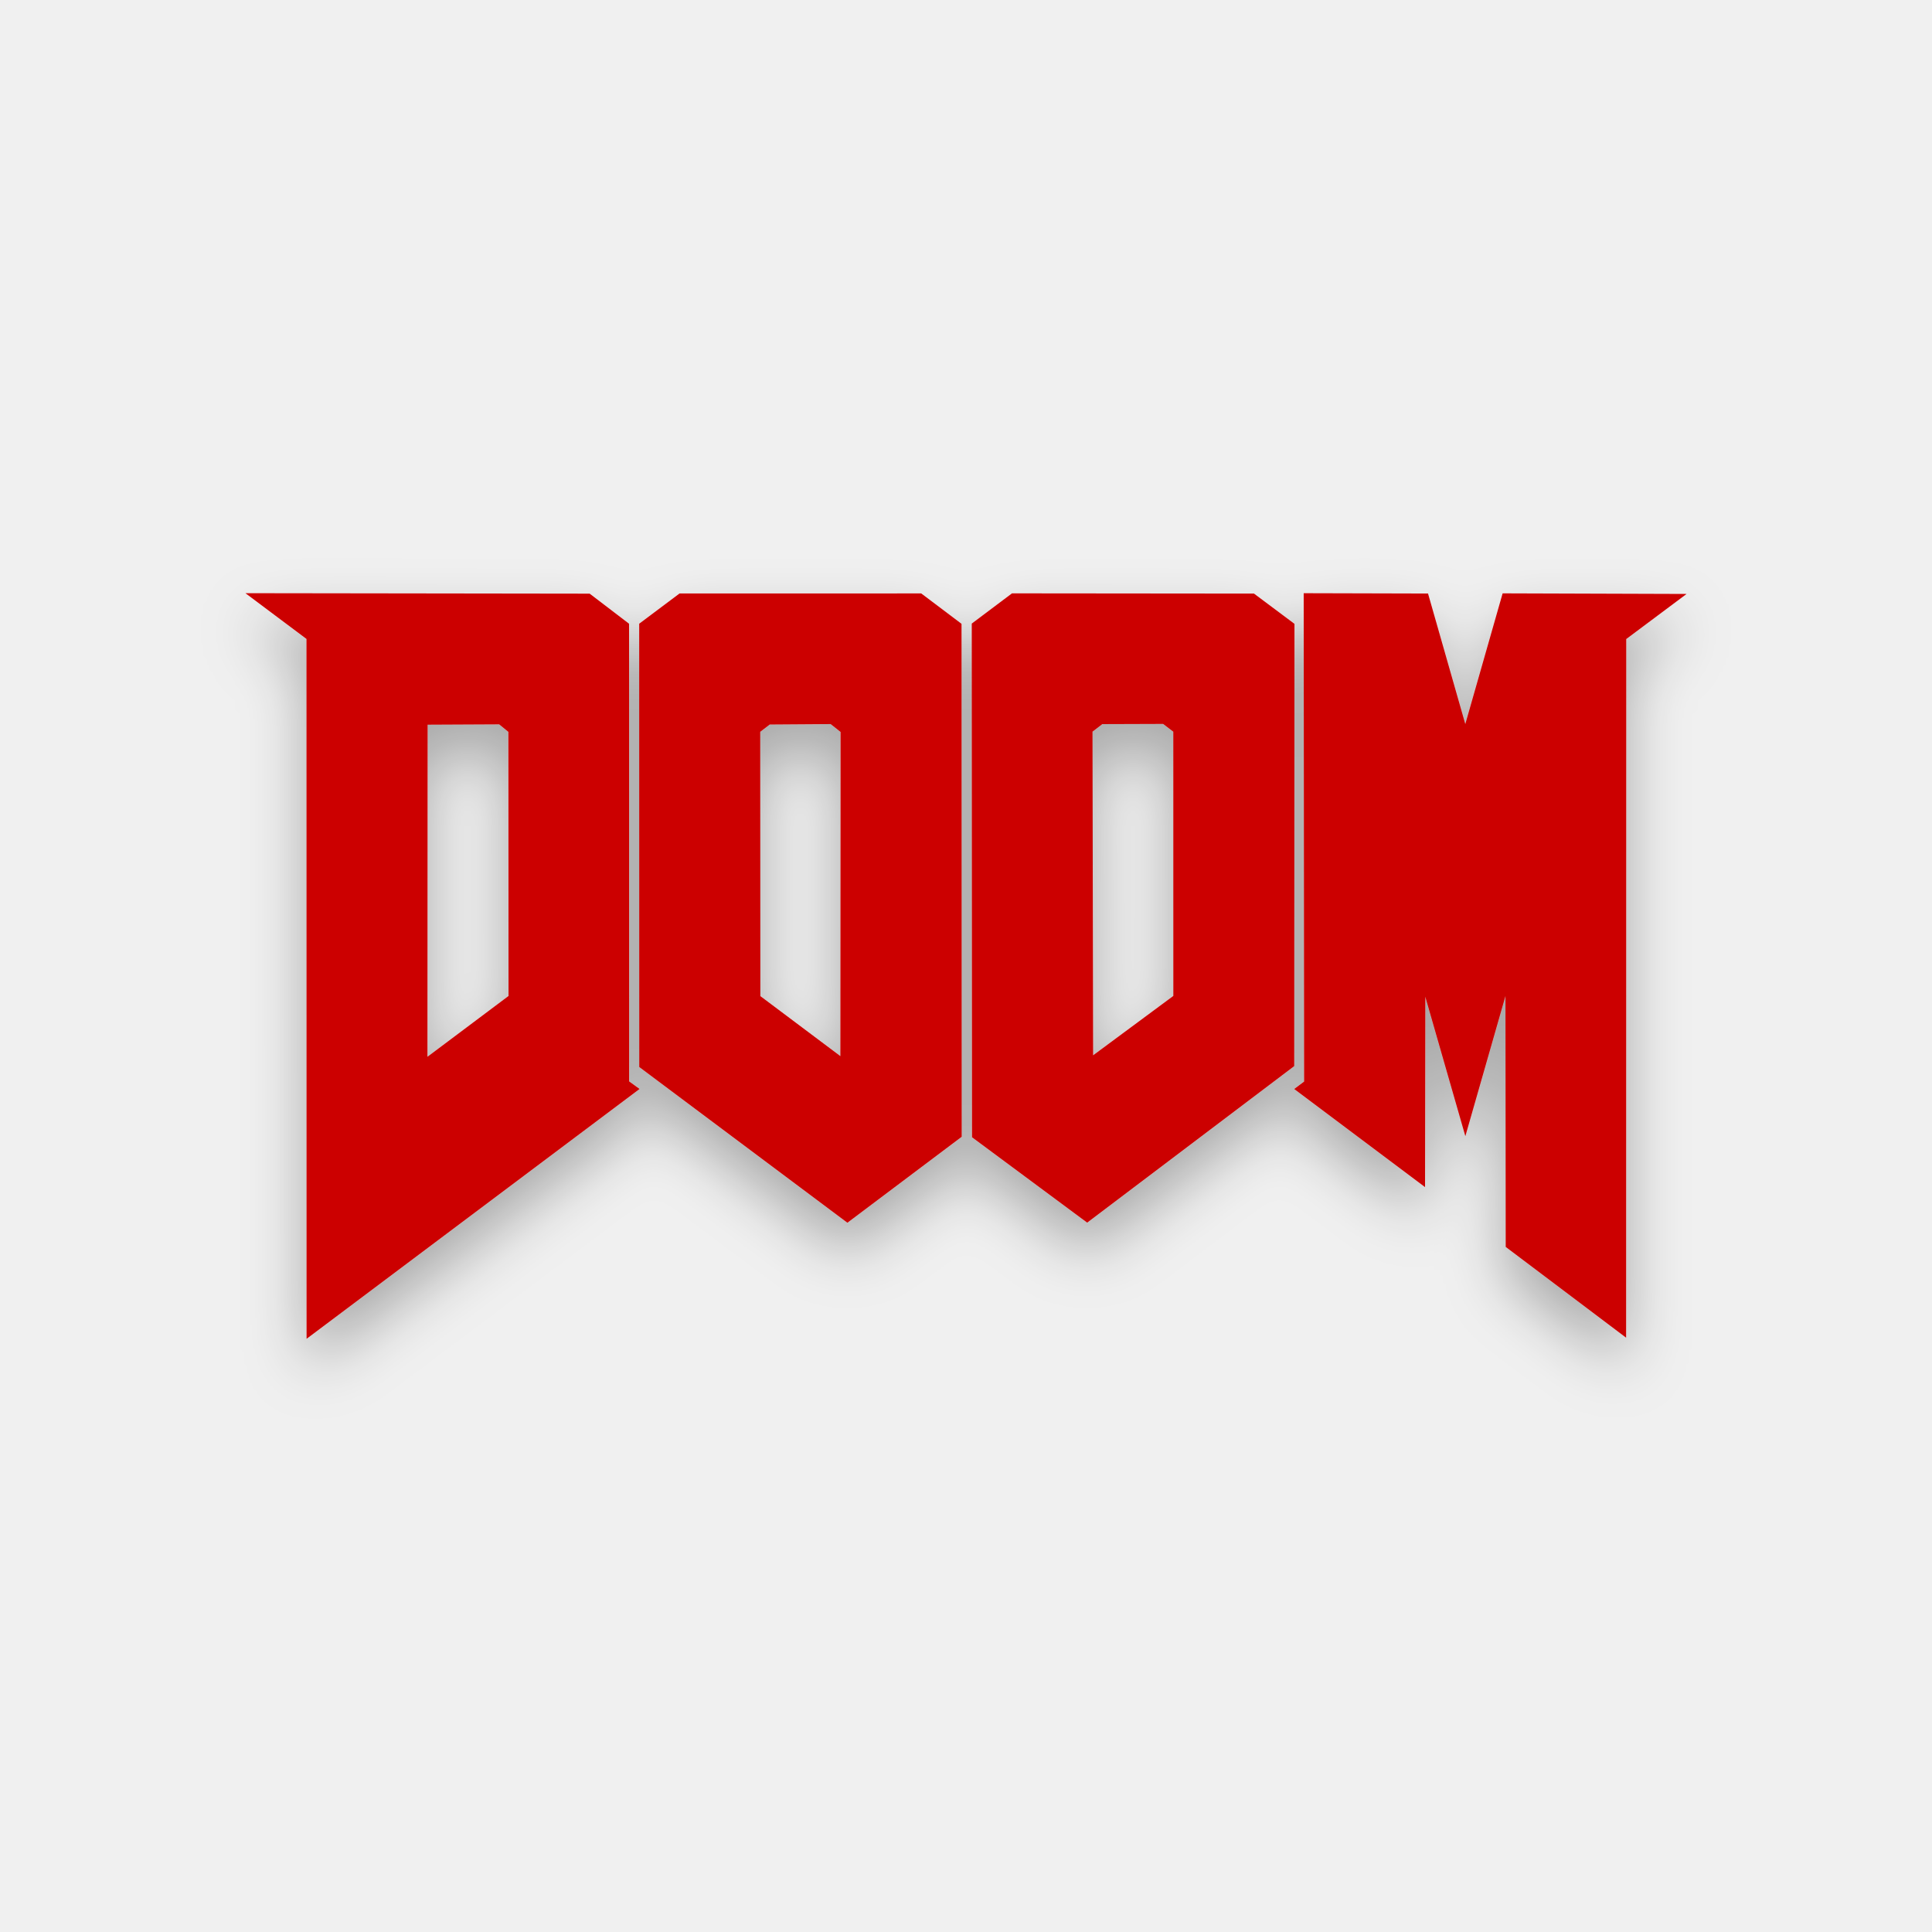
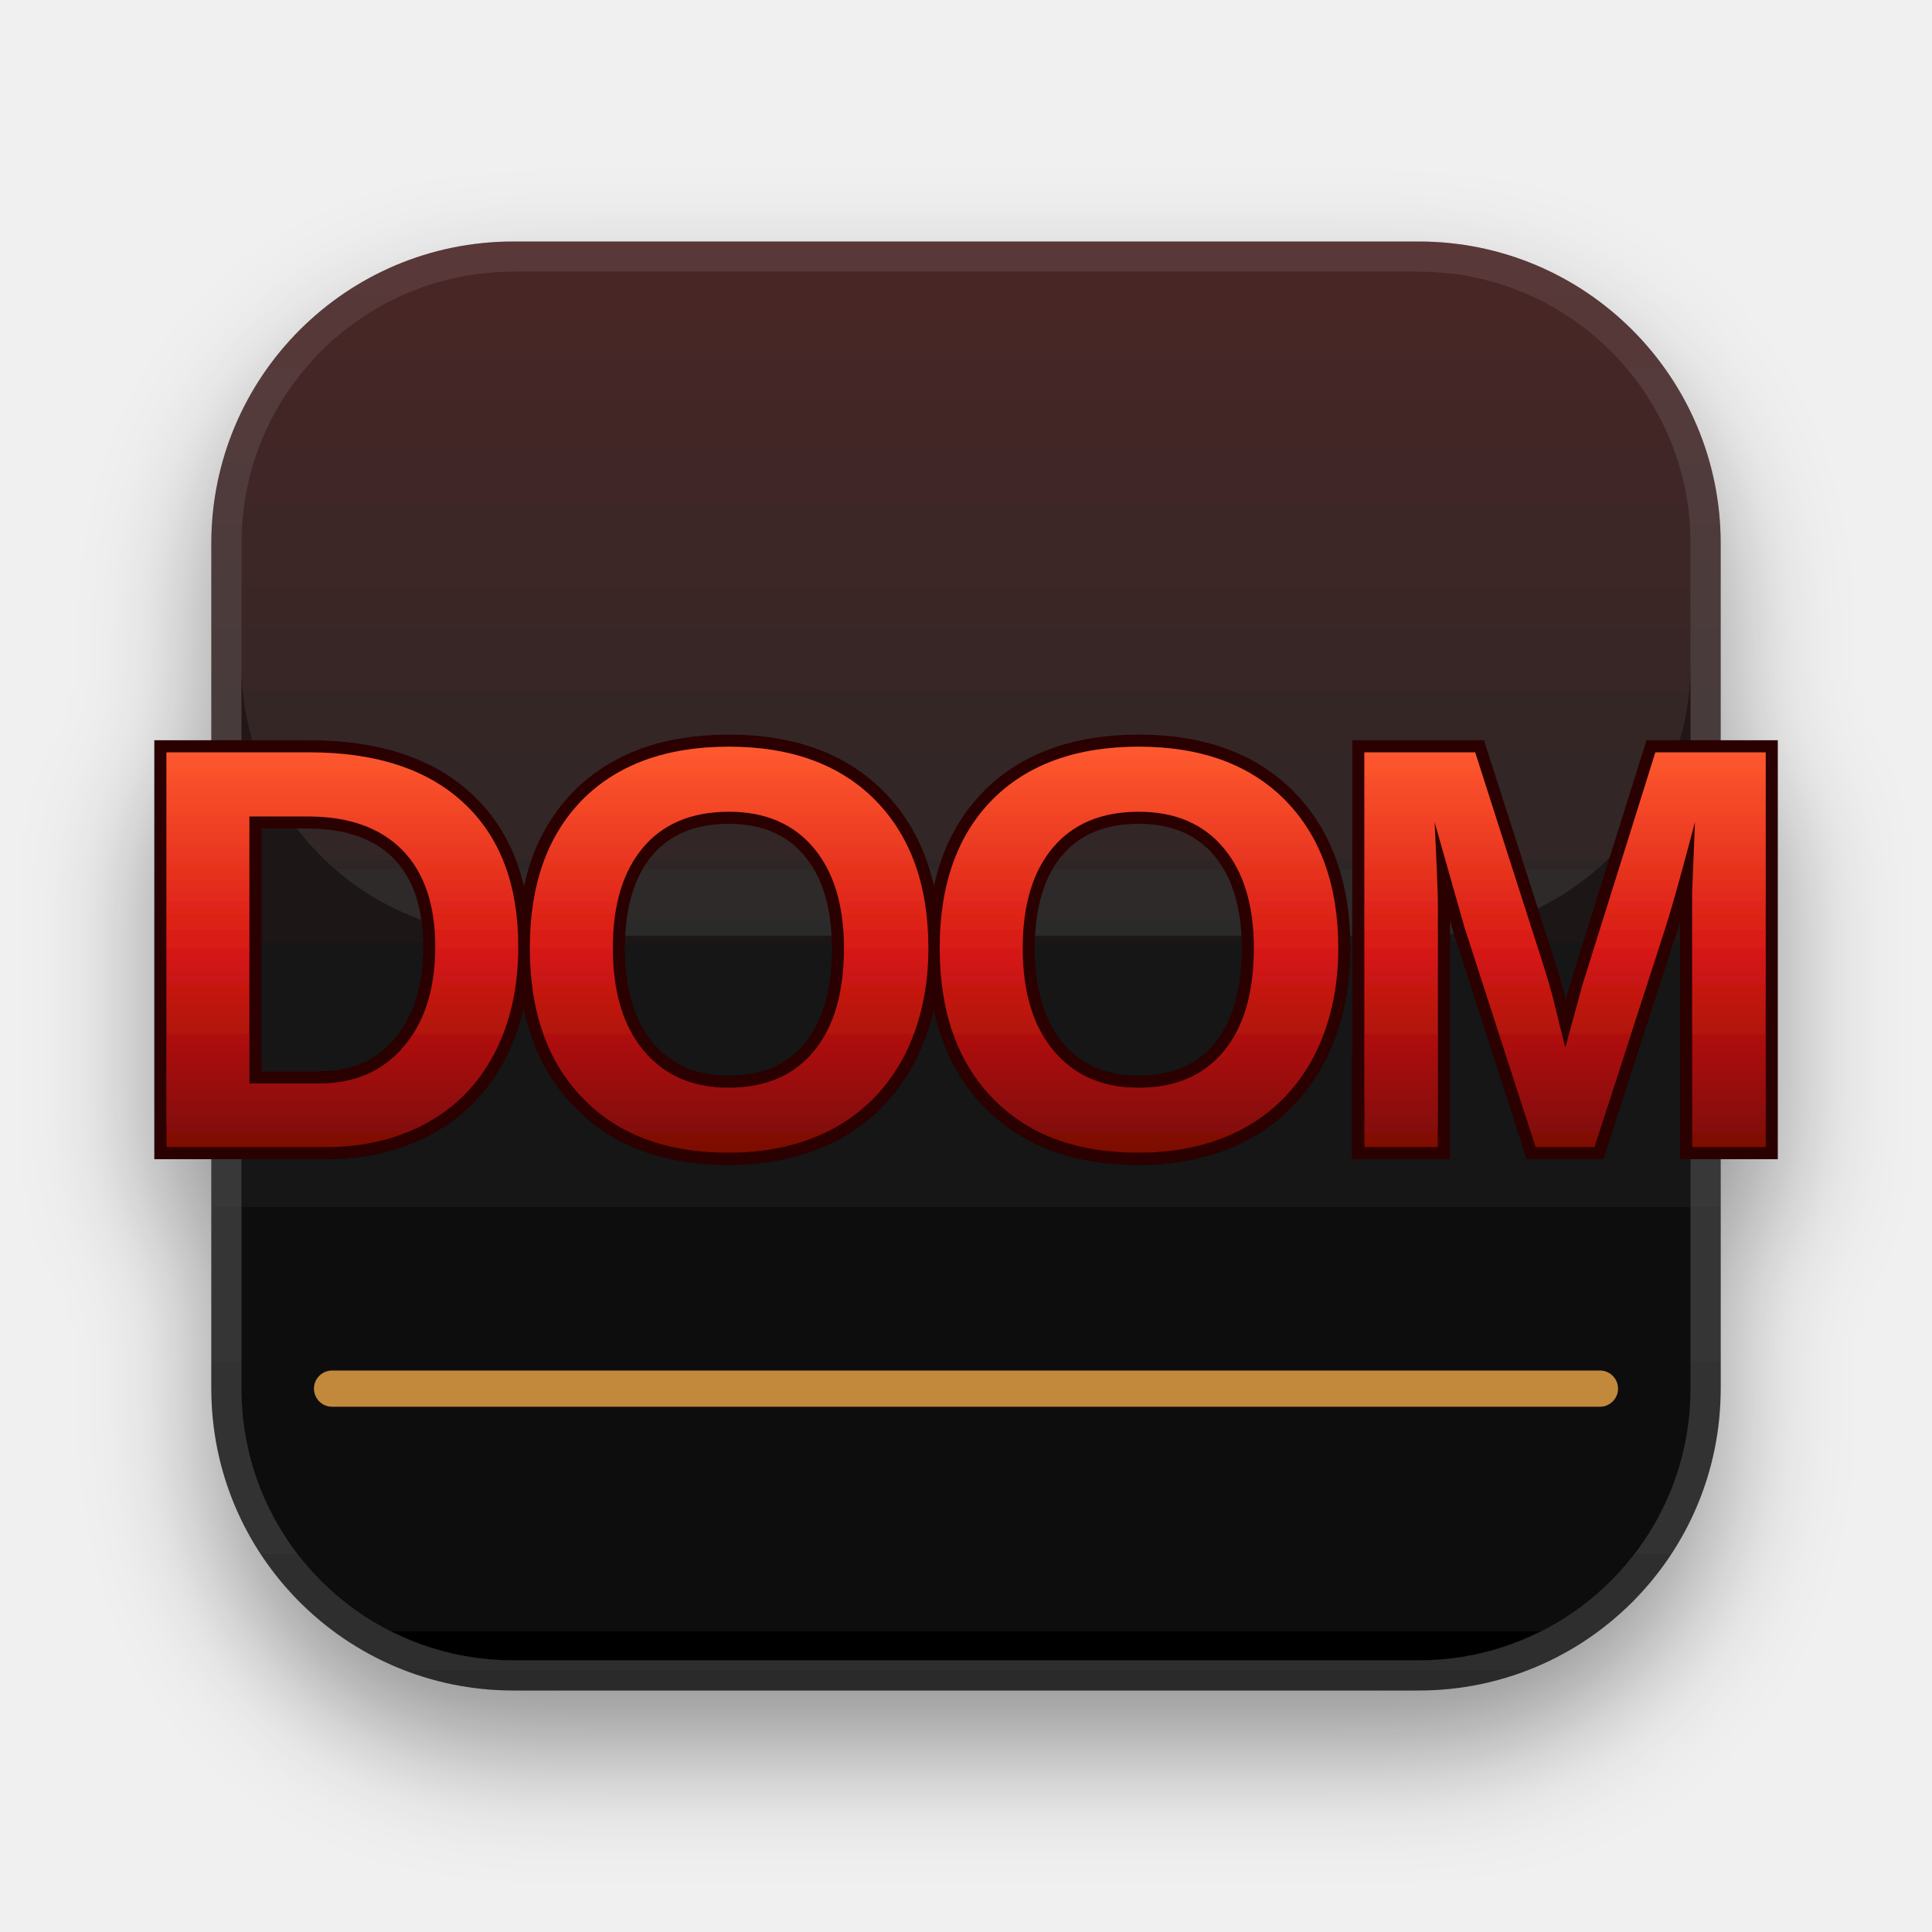
- <svg xmlns="http://www.w3.org/2000/svg" viewBox="0 0 64 64" width="64" height="64">
+ <svg xmlns="http://www.w3.org/2000/svg" viewBox="0 0 64 64" width="64" height="64" aria-hidden="true">
  <defs>
-     <filter id="doomTextShadow" x="-20%" y="-20%" width="140%" height="140%">
-       <feDropShadow dx="0" dy="1" stdDeviation="1" flood-color="#000" flood-opacity="0.3" />
+     <linearGradient id="doomTileBg" x1="0%" y1="0%" x2="0%" y2="100%">
+       <stop offset="0%" style="stop-color:#3b1414" />
+       <stop offset="52%" style="stop-color:#171717" />
+       <stop offset="100%" style="stop-color:#050505" />
+     </linearGradient>
+     <linearGradient id="doomRed" x1="0%" y1="0%" x2="0%" y2="100%">
+       <stop offset="0%" style="stop-color:#ff5a2f" />
+       <stop offset="50%" style="stop-color:#d71914" />
+       <stop offset="100%" style="stop-color:#7a0705" />
+     </linearGradient>
+     <filter id="doomDrop" x="-25%" y="-25%" width="150%" height="150%">
+       <feDropShadow dx="0" dy="2" stdDeviation="2" flood-color="#000" flood-opacity="0.38" />
    </filter>
  </defs>
-   <g filter="url(#doomTextShadow)">
-     <g transform="matrix(0.00682,0,0,0.00682,32,32)">
-       <g transform="matrix(1,0,0,1,-3500,-1810.833)">
-         <g>
-           <g id="layer1" transform="matrix(4.166667,0,0,4.166667,-29.72001,-2357.213)">
-             <path id="path3347" d="M1476.301,1327.812L1476.01,1035.315L1429.243,1198.722L1382.538,1036.061L1382.255,1258.095L1229.76,1143.723L1241.319,1135.056L1240.79,565.749L1385.737,566.127L1429.186,718.323L1472.699,565.923L1687.133,566.619L1616.768,619.196L1616.644,1433.626L1476.301,1327.812ZM78.329,619.062L7.133,565.731L408.433,566.275L454.364,601.362L454.402,1134.866L466.57,1143.679L78.421,1434.931L78.329,619.062ZM313.848,1035.28L313.695,727.388L302.937,718.603L219.489,719.007L219.306,1106.179L313.848,1035.28ZM466.246,1118.062L466.174,601.307L513.247,566.03L794.945,566.015L841.925,601.437L842.098,1199.399L708.874,1299.599L466.246,1118.062ZM689.375,718.299L618.327,718.791L607.228,727.318L607.387,1035.421L700.707,1105.415L700.957,727.487L689.375,718.299ZM854.183,1199.959L853.842,601.162L900.761,565.923L1182.831,566.193L1230.049,601.472L1229.725,1117.03L988.389,1299.483L854.183,1199.959ZM1088.835,1035.217L1088.805,727.19L1076.932,718.117L1005.996,718.35L994.591,727.132L995.295,1104.459L1088.835,1035.217Z" style="fill:#cc0000;fill-rule:nonzero;" />
-           </g>
-         </g>
-       </g>
+   <g filter="url(#doomDrop)">
+     <rect x="7" y="8" width="50" height="48" rx="10" fill="url(#doomTileBg)" />
+     <rect x="8" y="9" width="48" height="22" rx="9" fill="#ffffff" opacity="0.08" />
+     <rect x="7.5" y="8.5" width="49" height="47" rx="9.5" fill="none" stroke="#ffffff" opacity="0.16" />
+     <g transform="translate(32 33)">
+       <text x="0" y="5" text-anchor="middle" font-family="Impact, Arial Black, Helvetica Neue, Arial, sans-serif" font-size="19" font-weight="900" letter-spacing="-1.2" fill="url(#doomRed)" stroke="#2a0000" stroke-width="0.8" paint-order="stroke fill">DOOM</text>
+       <path d="M-21 13 L21 13" stroke="#ffb14a" stroke-width="1.2" stroke-linecap="round" opacity="0.75" />
    </g>
  </g>
</svg>
